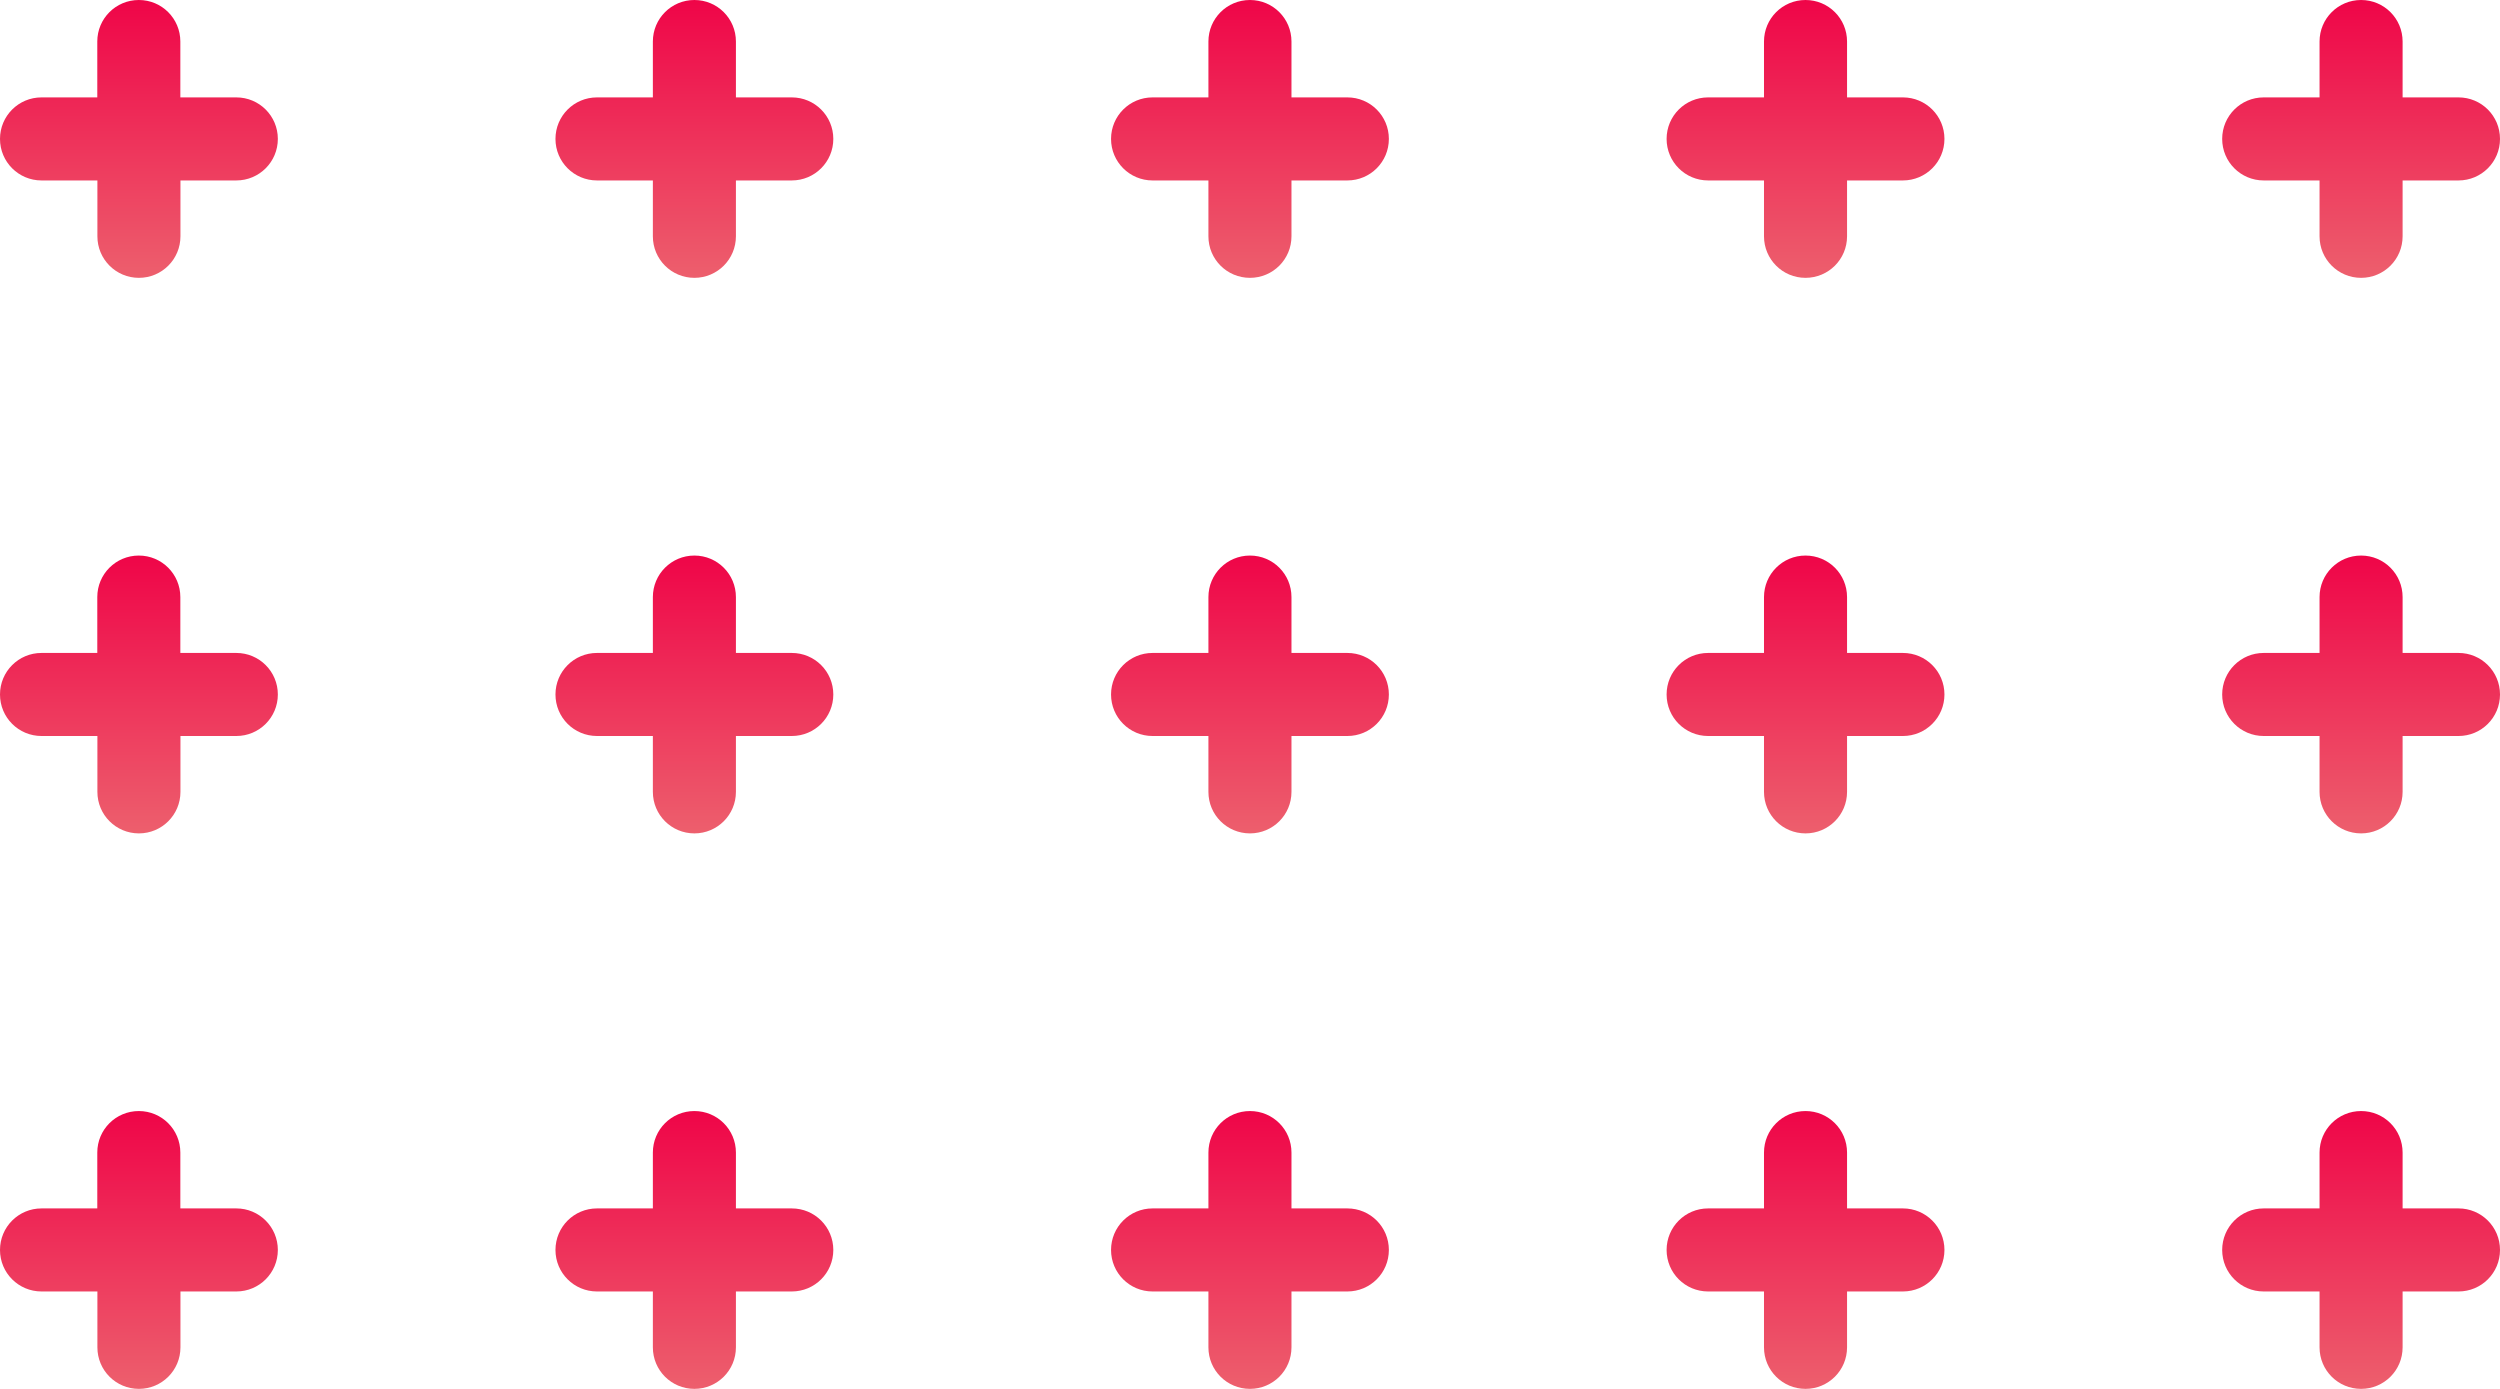
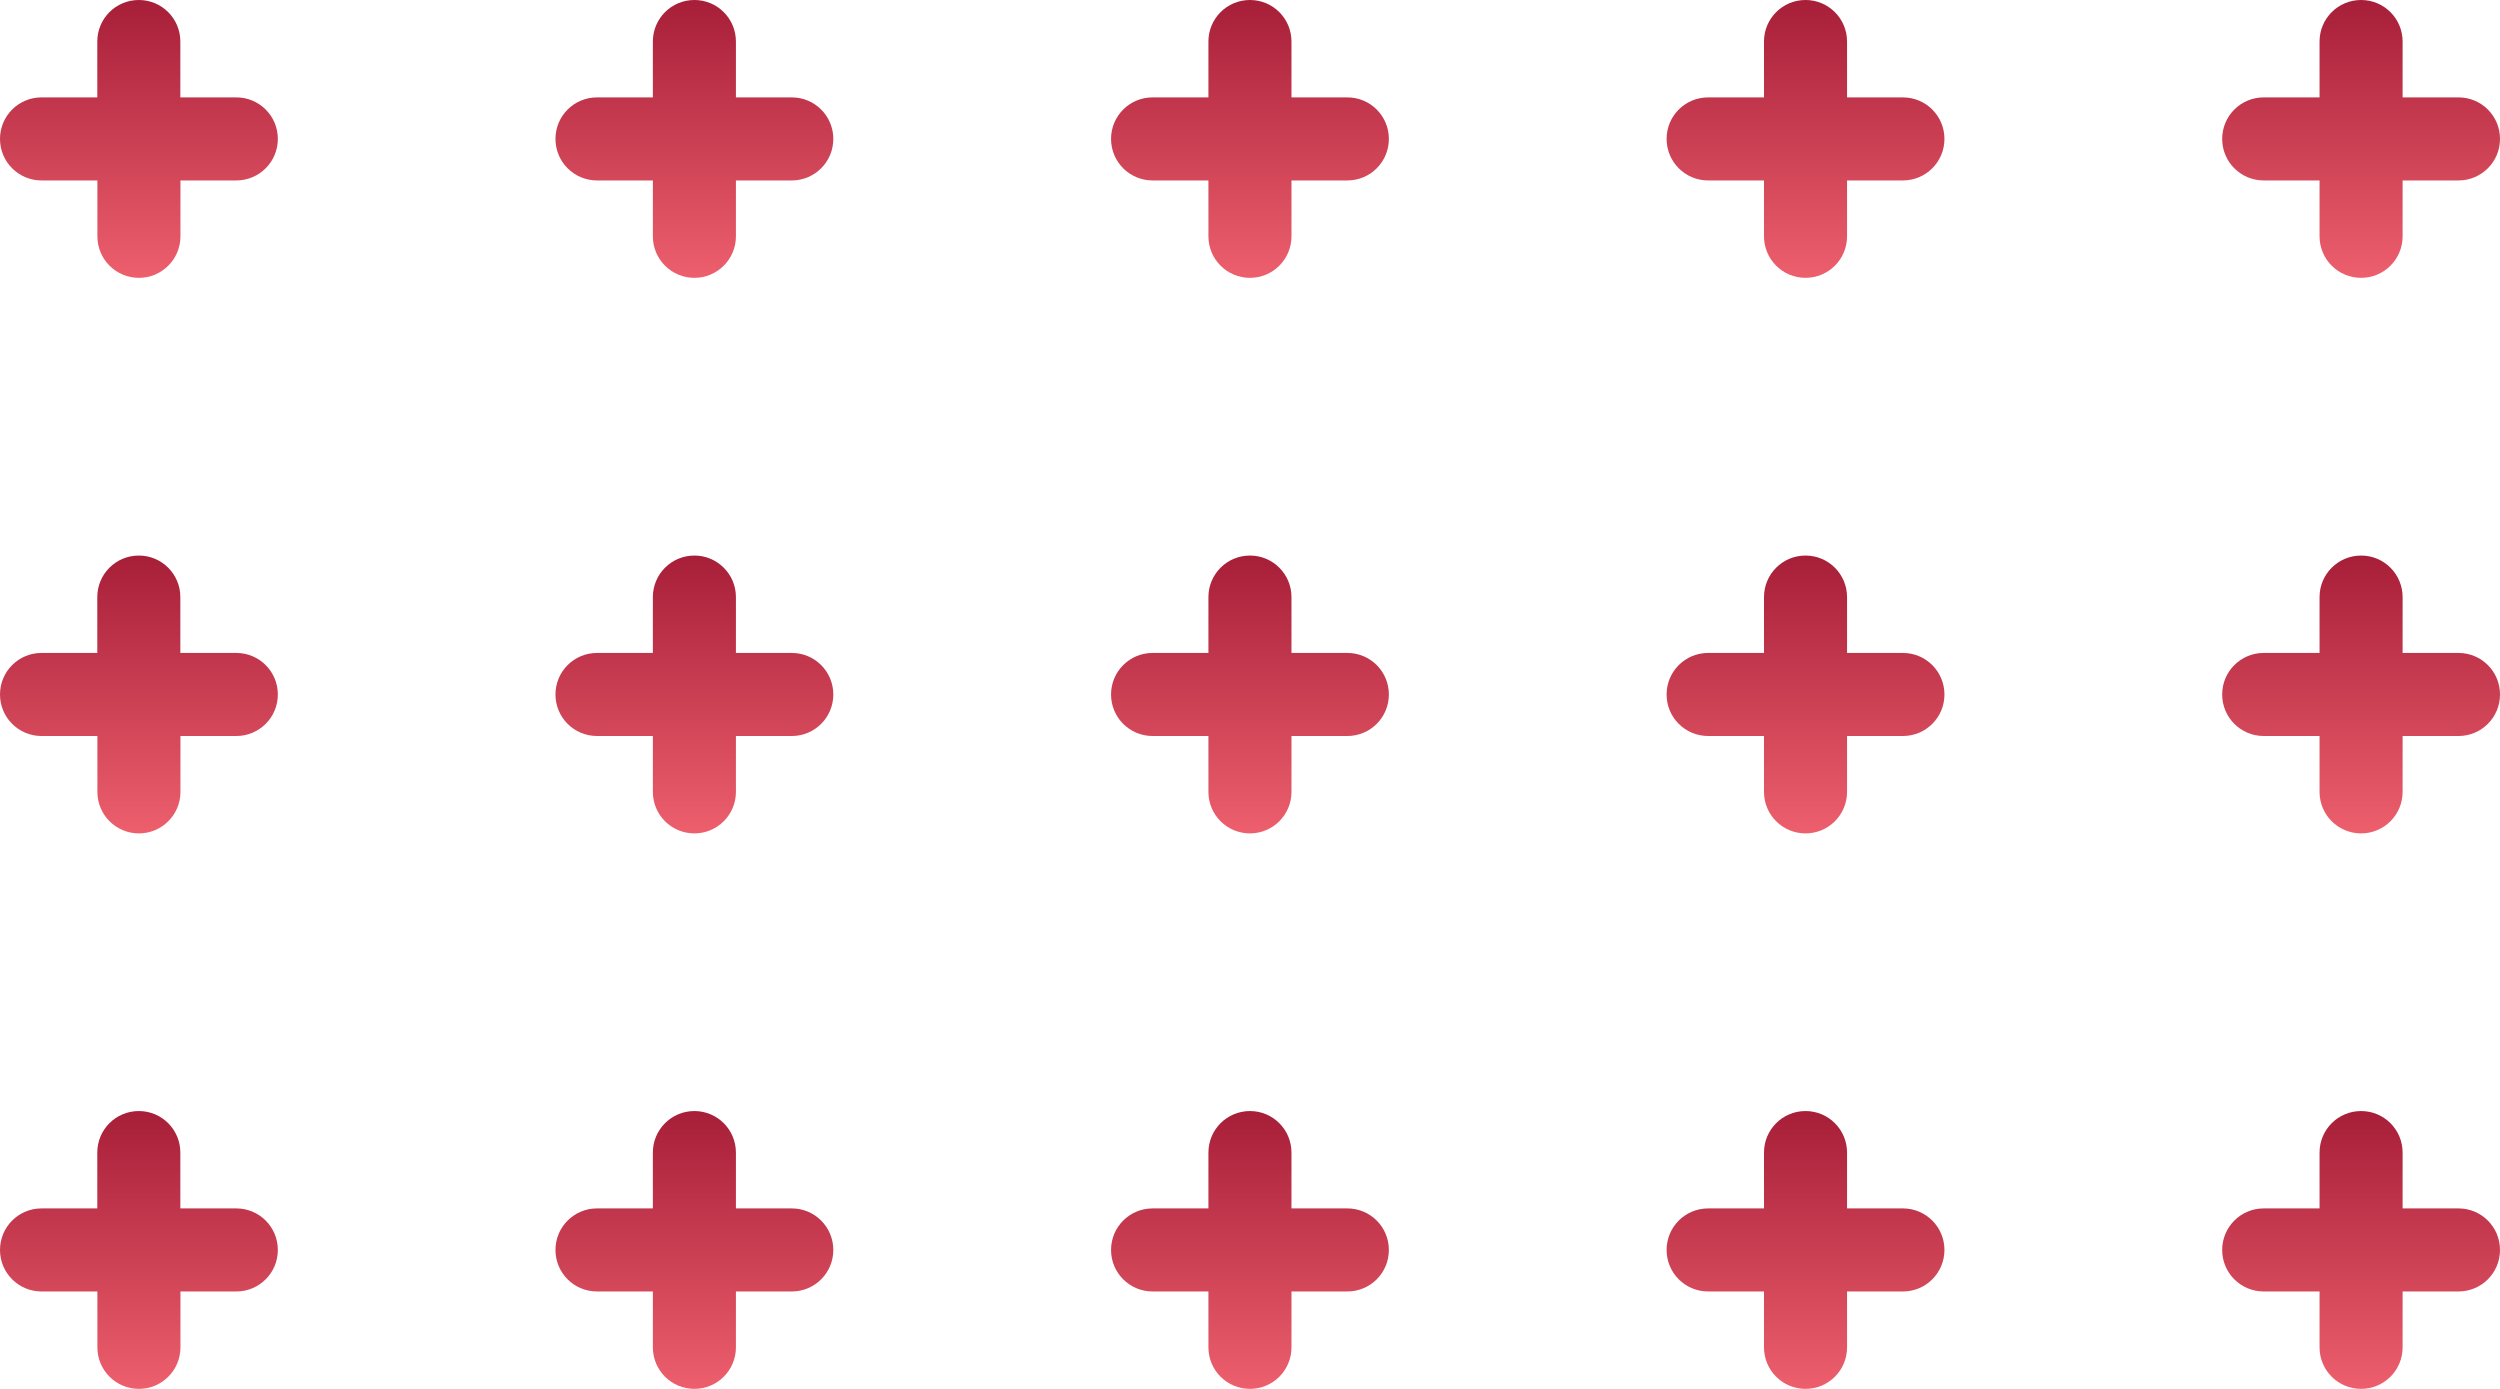
<svg xmlns="http://www.w3.org/2000/svg" width="117" height="65" viewBox="0 0 117 65" fill="none">
  <style>
      @keyframes pulse {
        0% {
          -webkit-transform: scale(1);
          transform: scale(1);
        }
        70% {
          -webkit-transform: scale(0.9);
          transform: scale(0.9);
        }
        100% {
          -webkit-transform: scale(1);
          transform: scale(1);
        }
      }

    #pattern {
      animation: pulse 2s ease-in-out infinite;
      -webkit-animation: pulse 8s ease-in-out infinite;
      -webkit-transform-origin: center; -ms-transform-origin: center; transform-origin: center; transform-box: fill-box;
    }
  </style>
  <g style="animation: pulse 2s ease-in-out infinite;">
    <path d="M11.055 4.558H8.44V1.943C8.44 0.868 7.572 0 6.497 0C5.422 0 4.553 0.868 4.553 1.943V4.558H1.943C0.868 4.558 0 5.426 0 6.501C0 7.576 0.868 8.445 1.943 8.445H4.558V11.059C4.558 12.134 5.426 13.003 6.501 13.003C7.576 13.003 8.445 12.134 8.445 11.059V8.445H11.059C12.134 8.445 13.003 7.576 13.003 6.501C13.003 5.426 12.134 4.558 11.059 4.558H11.055Z" fill="url(#paint0_linear_98_106)" />
  </g>
  <g style="animation: pulse 3s ease-in-out infinite;">
    <path d="M37.055 4.558H34.441V1.943C34.441 0.868 33.572 0 32.497 0C31.422 0 30.554 0.868 30.554 1.943V4.558H27.94C26.864 4.558 25.996 5.426 25.996 6.501C25.996 7.576 26.864 8.445 27.94 8.445H30.554V11.059C30.554 12.134 31.422 13.003 32.497 13.003C33.572 13.003 34.441 12.134 34.441 11.059V8.445H37.055C38.13 8.445 38.999 7.576 38.999 6.501C38.999 5.426 38.13 4.558 37.055 4.558V4.558Z" fill="url(#paint1_linear_98_106)" />
  </g>
  <g style="animation: pulse 4s ease-in-out infinite;">
    <path d="M63.056 4.558H60.441V1.943C60.441 0.868 59.573 0 58.498 0C57.423 0 56.554 0.868 56.554 1.943V4.558H53.94C52.865 4.558 51.997 5.426 51.997 6.501C51.997 7.576 52.865 8.445 53.94 8.445H56.554V11.059C56.554 12.134 57.423 13.003 58.498 13.003C59.573 13.003 60.441 12.134 60.441 11.059V8.445H63.056C64.131 8.445 64.999 7.576 64.999 6.501C64.999 5.426 64.131 4.558 63.056 4.558V4.558Z" fill="url(#paint2_linear_98_106)" />
  </g>
  <g style="animation: pulse 5s ease-in-out infinite;">
    <path d="M89.056 4.558H86.442V1.943C86.442 0.868 85.573 0 84.498 0C83.423 0 82.555 0.868 82.555 1.943V4.558H79.941C78.865 4.558 77.997 5.426 77.997 6.501C77.997 7.576 78.865 8.445 79.941 8.445H82.555V11.059C82.555 12.134 83.423 13.003 84.498 13.003C85.573 13.003 86.442 12.134 86.442 11.059V8.445H89.056C90.131 8.445 91 7.576 91 6.501C91 5.426 90.131 4.558 89.056 4.558V4.558Z" fill="url(#paint3_linear_98_106)" />
  </g>
  <g style="animation: pulse 6s ease-in-out infinite;">
    <path d="M115.057 4.558H112.442V1.943C112.442 0.868 111.574 0 110.499 0C109.424 0 108.555 0.868 108.555 1.943V4.558H105.941C104.866 4.558 103.998 5.426 103.998 6.501C103.998 7.576 104.866 8.445 105.941 8.445H108.555V11.059C108.555 12.134 109.424 13.003 110.499 13.003C111.574 13.003 112.442 12.134 112.442 11.059V8.445H115.057C116.132 8.445 117 7.576 117 6.501C117 5.426 116.132 4.558 115.057 4.558V4.558Z" fill="url(#paint4_linear_98_106)" />
  </g>
  <g style="animation: pulse 2s ease-in-out infinite;">
    <path d="M11.055 30.558H8.44V27.944C8.44 26.869 7.572 26 6.497 26C5.422 26 4.553 26.869 4.553 27.944V30.558H1.943C0.868 30.558 0 31.427 0 32.502C0 33.577 0.868 34.445 1.943 34.445H4.558V37.06C4.558 38.135 5.426 39.003 6.501 39.003C7.576 39.003 8.445 38.135 8.445 37.06V34.445H11.059C12.134 34.445 13.003 33.577 13.003 32.502C13.003 31.427 12.134 30.558 11.059 30.558H11.055Z" fill="url(#paint5_linear_98_106)" />
  </g>
  <g style="animation: pulse 3s ease-in-out infinite;">
    <path d="M37.055 30.558H34.441V27.944C34.441 26.869 33.572 26 32.497 26C31.422 26 30.554 26.869 30.554 27.944V30.558H27.94C26.864 30.558 25.996 31.427 25.996 32.502C25.996 33.577 26.864 34.445 27.94 34.445H30.554V37.06C30.554 38.135 31.422 39.003 32.497 39.003C33.572 39.003 34.441 38.135 34.441 37.06V34.445H37.055C38.13 34.445 38.999 33.577 38.999 32.502C38.999 31.427 38.13 30.558 37.055 30.558Z" fill="url(#paint6_linear_98_106)" />
  </g>
  <g style="animation: pulse 4s ease-in-out infinite;">
    <path d="M63.056 30.558H60.441V27.944C60.441 26.869 59.573 26 58.498 26C57.423 26 56.554 26.869 56.554 27.944V30.558H53.94C52.865 30.558 51.997 31.427 51.997 32.502C51.997 33.577 52.865 34.445 53.94 34.445H56.554V37.06C56.554 38.135 57.423 39.003 58.498 39.003C59.573 39.003 60.441 38.135 60.441 37.06V34.445H63.056C64.131 34.445 64.999 33.577 64.999 32.502C64.999 31.427 64.131 30.558 63.056 30.558Z" fill="url(#paint7_linear_98_106)" />
  </g>
  <g style="animation: pulse 5s ease-in-out infinite;">
    <path d="M89.056 30.558H86.442V27.944C86.442 26.869 85.573 26 84.498 26C83.423 26 82.555 26.869 82.555 27.944V30.558H79.941C78.865 30.558 77.997 31.427 77.997 32.502C77.997 33.577 78.865 34.445 79.941 34.445H82.555V37.06C82.555 38.135 83.423 39.003 84.498 39.003C85.573 39.003 86.442 38.135 86.442 37.06V34.445H89.056C90.131 34.445 91 33.577 91 32.502C91 31.427 90.131 30.558 89.056 30.558Z" fill="url(#paint8_linear_98_106)" />
  </g>
  <g style="animation: pulse 6s ease-in-out infinite;">
    <path d="M115.057 30.558H112.442V27.944C112.442 26.869 111.574 26 110.499 26C109.424 26 108.555 26.869 108.555 27.944V30.558H105.941C104.866 30.558 103.998 31.427 103.998 32.502C103.998 33.577 104.866 34.445 105.941 34.445H108.555V37.06C108.555 38.135 109.424 39.003 110.499 39.003C111.574 39.003 112.442 38.135 112.442 37.06V34.445H115.057C116.132 34.445 117 33.577 117 32.502C117 31.427 116.132 30.558 115.057 30.558Z" fill="url(#paint9_linear_98_106)" />
  </g>
  <g style="animation: pulse 2s ease-in-out infinite;">
    <path d="M11.055 56.554H8.44V53.94C8.44 52.865 7.572 51.997 6.497 51.997C5.422 51.997 4.553 52.865 4.553 53.94V56.554H1.943C0.868 56.554 0 57.423 0 58.498C0 59.573 0.868 60.441 1.943 60.441H4.558V63.056C4.558 64.131 5.426 64.999 6.501 64.999C7.576 64.999 8.445 64.131 8.445 63.056V60.441H11.059C12.134 60.441 13.003 59.573 13.003 58.498C13.003 57.423 12.134 56.554 11.059 56.554H11.055Z" fill="url(#paint10_linear_98_106)" />
  </g>
  <g style="animation: pulse 3s ease-in-out infinite;">
    <path d="M37.055 56.554H34.441V53.94C34.441 52.865 33.572 51.997 32.497 51.997C31.422 51.997 30.554 52.865 30.554 53.94V56.554H27.94C26.864 56.554 25.996 57.423 25.996 58.498C25.996 59.573 26.864 60.441 27.94 60.441H30.554V63.056C30.554 64.131 31.422 64.999 32.497 64.999C33.572 64.999 34.441 64.131 34.441 63.056V60.441H37.055C38.13 60.441 38.999 59.573 38.999 58.498C38.999 57.423 38.13 56.554 37.055 56.554Z" fill="url(#paint11_linear_98_106)" />
  </g>
  <g style="animation: pulse 4s ease-in-out infinite;">
    <path d="M63.056 56.554H60.441V53.94C60.441 52.865 59.573 51.997 58.498 51.997C57.423 51.997 56.554 52.865 56.554 53.94V56.554H53.94C52.865 56.554 51.997 57.423 51.997 58.498C51.997 59.573 52.865 60.441 53.94 60.441H56.554V63.056C56.554 64.131 57.423 64.999 58.498 64.999C59.573 64.999 60.441 64.131 60.441 63.056V60.441H63.056C64.131 60.441 64.999 59.573 64.999 58.498C64.999 57.423 64.131 56.554 63.056 56.554Z" fill="url(#paint12_linear_98_106)" />
  </g>
  <g style="animation: pulse 5s ease-in-out infinite;">
    <path d="M89.056 56.554H86.442V53.94C86.442 52.865 85.573 51.997 84.498 51.997C83.423 51.997 82.555 52.865 82.555 53.94V56.554H79.941C78.865 56.554 77.997 57.423 77.997 58.498C77.997 59.573 78.865 60.441 79.941 60.441H82.555V63.056C82.555 64.131 83.423 64.999 84.498 64.999C85.573 64.999 86.442 64.131 86.442 63.056V60.441H89.056C90.131 60.441 91 59.573 91 58.498C91 57.423 90.131 56.554 89.056 56.554Z" fill="url(#paint13_linear_98_106)" />
  </g>
  <g style="animation: pulse 6s ease-in-out infinite;">
    <path d="M115.057 56.554H112.442V53.94C112.442 52.865 111.574 51.997 110.499 51.997C109.424 51.997 108.555 52.865 108.555 53.94V56.554H105.941C104.866 56.554 103.998 57.423 103.998 58.498C103.998 59.573 104.866 60.441 105.941 60.441H108.555V63.056C108.555 64.131 109.424 64.999 110.499 64.999C111.574 64.999 112.442 64.131 112.442 63.056V60.441H115.057C116.132 60.441 117 59.573 117 58.498C117 57.423 116.132 56.554 115.057 56.554Z" fill="url(#paint14_linear_98_106)" />
  </g>
  <defs>
    <linearGradient id="paint0_linear_98_106" x1="6.501" y1="0" x2="6.501" y2="13.003" gradientUnits="userSpaceOnUse">
-       <stop stop-color="#EF0548" />
+       <stop stop-color="#a71e38" />
      <stop offset="1" stop-color="#ED5F6D" />
    </linearGradient>
    <linearGradient id="paint1_linear_98_106" x1="32.497" y1="0" x2="32.497" y2="13.003" gradientUnits="userSpaceOnUse">
-       <stop stop-color="#EF0548" />
+       <stop stop-color="#a71e38" />
      <stop offset="1" stop-color="#ED5F6D" />
    </linearGradient>
    <linearGradient id="paint2_linear_98_106" x1="58.498" y1="0" x2="58.498" y2="13.003" gradientUnits="userSpaceOnUse">
-       <stop stop-color="#EF0548" />
+       <stop stop-color="#a71e38" />
      <stop offset="1" stop-color="#ED5F6D" />
    </linearGradient>
    <linearGradient id="paint3_linear_98_106" x1="84.498" y1="0" x2="84.498" y2="13.003" gradientUnits="userSpaceOnUse">
-       <stop stop-color="#EF0548" />
+       <stop stop-color="#a71e38" />
      <stop offset="1" stop-color="#ED5F6D" />
    </linearGradient>
    <linearGradient id="paint4_linear_98_106" x1="110.499" y1="0" x2="110.499" y2="13.003" gradientUnits="userSpaceOnUse">
-       <stop stop-color="#EF0548" />
+       <stop stop-color="#a71e38" />
      <stop offset="1" stop-color="#ED5F6D" />
    </linearGradient>
    <linearGradient id="paint5_linear_98_106" x1="6.501" y1="26" x2="6.501" y2="39.003" gradientUnits="userSpaceOnUse">
-       <stop stop-color="#EF0548" />
+       <stop stop-color="#a71e38" />
      <stop offset="1" stop-color="#ED5F6D" />
    </linearGradient>
    <linearGradient id="paint6_linear_98_106" x1="32.497" y1="26" x2="32.497" y2="39.003" gradientUnits="userSpaceOnUse">
-       <stop stop-color="#EF0548" />
+       <stop stop-color="#a71e38" />
      <stop offset="1" stop-color="#ED5F6D" />
    </linearGradient>
    <linearGradient id="paint7_linear_98_106" x1="58.498" y1="26" x2="58.498" y2="39.003" gradientUnits="userSpaceOnUse">
-       <stop stop-color="#EF0548" />
+       <stop stop-color="#a71e38" />
      <stop offset="1" stop-color="#ED5F6D" />
    </linearGradient>
    <linearGradient id="paint8_linear_98_106" x1="84.498" y1="26" x2="84.498" y2="39.003" gradientUnits="userSpaceOnUse">
-       <stop stop-color="#EF0548" />
+       <stop stop-color="#a71e38" />
      <stop offset="1" stop-color="#ED5F6D" />
    </linearGradient>
    <linearGradient id="paint9_linear_98_106" x1="110.499" y1="26" x2="110.499" y2="39.003" gradientUnits="userSpaceOnUse">
-       <stop stop-color="#EF0548" />
+       <stop stop-color="#a71e38" />
      <stop offset="1" stop-color="#ED5F6D" />
    </linearGradient>
    <linearGradient id="paint10_linear_98_106" x1="6.501" y1="51.997" x2="6.501" y2="64.999" gradientUnits="userSpaceOnUse">
-       <stop stop-color="#EF0548" />
+       <stop stop-color="#a71e38" />
      <stop offset="1" stop-color="#ED5F6D" />
    </linearGradient>
    <linearGradient id="paint11_linear_98_106" x1="32.497" y1="51.997" x2="32.497" y2="64.999" gradientUnits="userSpaceOnUse">
-       <stop stop-color="#EF0548" />
+       <stop stop-color="#a71e38" />
      <stop offset="1" stop-color="#ED5F6D" />
    </linearGradient>
    <linearGradient id="paint12_linear_98_106" x1="58.498" y1="51.997" x2="58.498" y2="64.999" gradientUnits="userSpaceOnUse">
-       <stop stop-color="#EF0548" />
+       <stop stop-color="#a71e38" />
      <stop offset="1" stop-color="#ED5F6D" />
    </linearGradient>
    <linearGradient id="paint13_linear_98_106" x1="84.498" y1="51.997" x2="84.498" y2="64.999" gradientUnits="userSpaceOnUse">
-       <stop stop-color="#EF0548" />
+       <stop stop-color="#a71e38" />
      <stop offset="1" stop-color="#ED5F6D" />
    </linearGradient>
    <linearGradient id="paint14_linear_98_106" x1="110.499" y1="51.997" x2="110.499" y2="64.999" gradientUnits="userSpaceOnUse">
-       <stop stop-color="#EF0548" />
+       <stop stop-color="#a71e38" />
      <stop offset="1" stop-color="#ED5F6D" />
    </linearGradient>
  </defs>
</svg>
